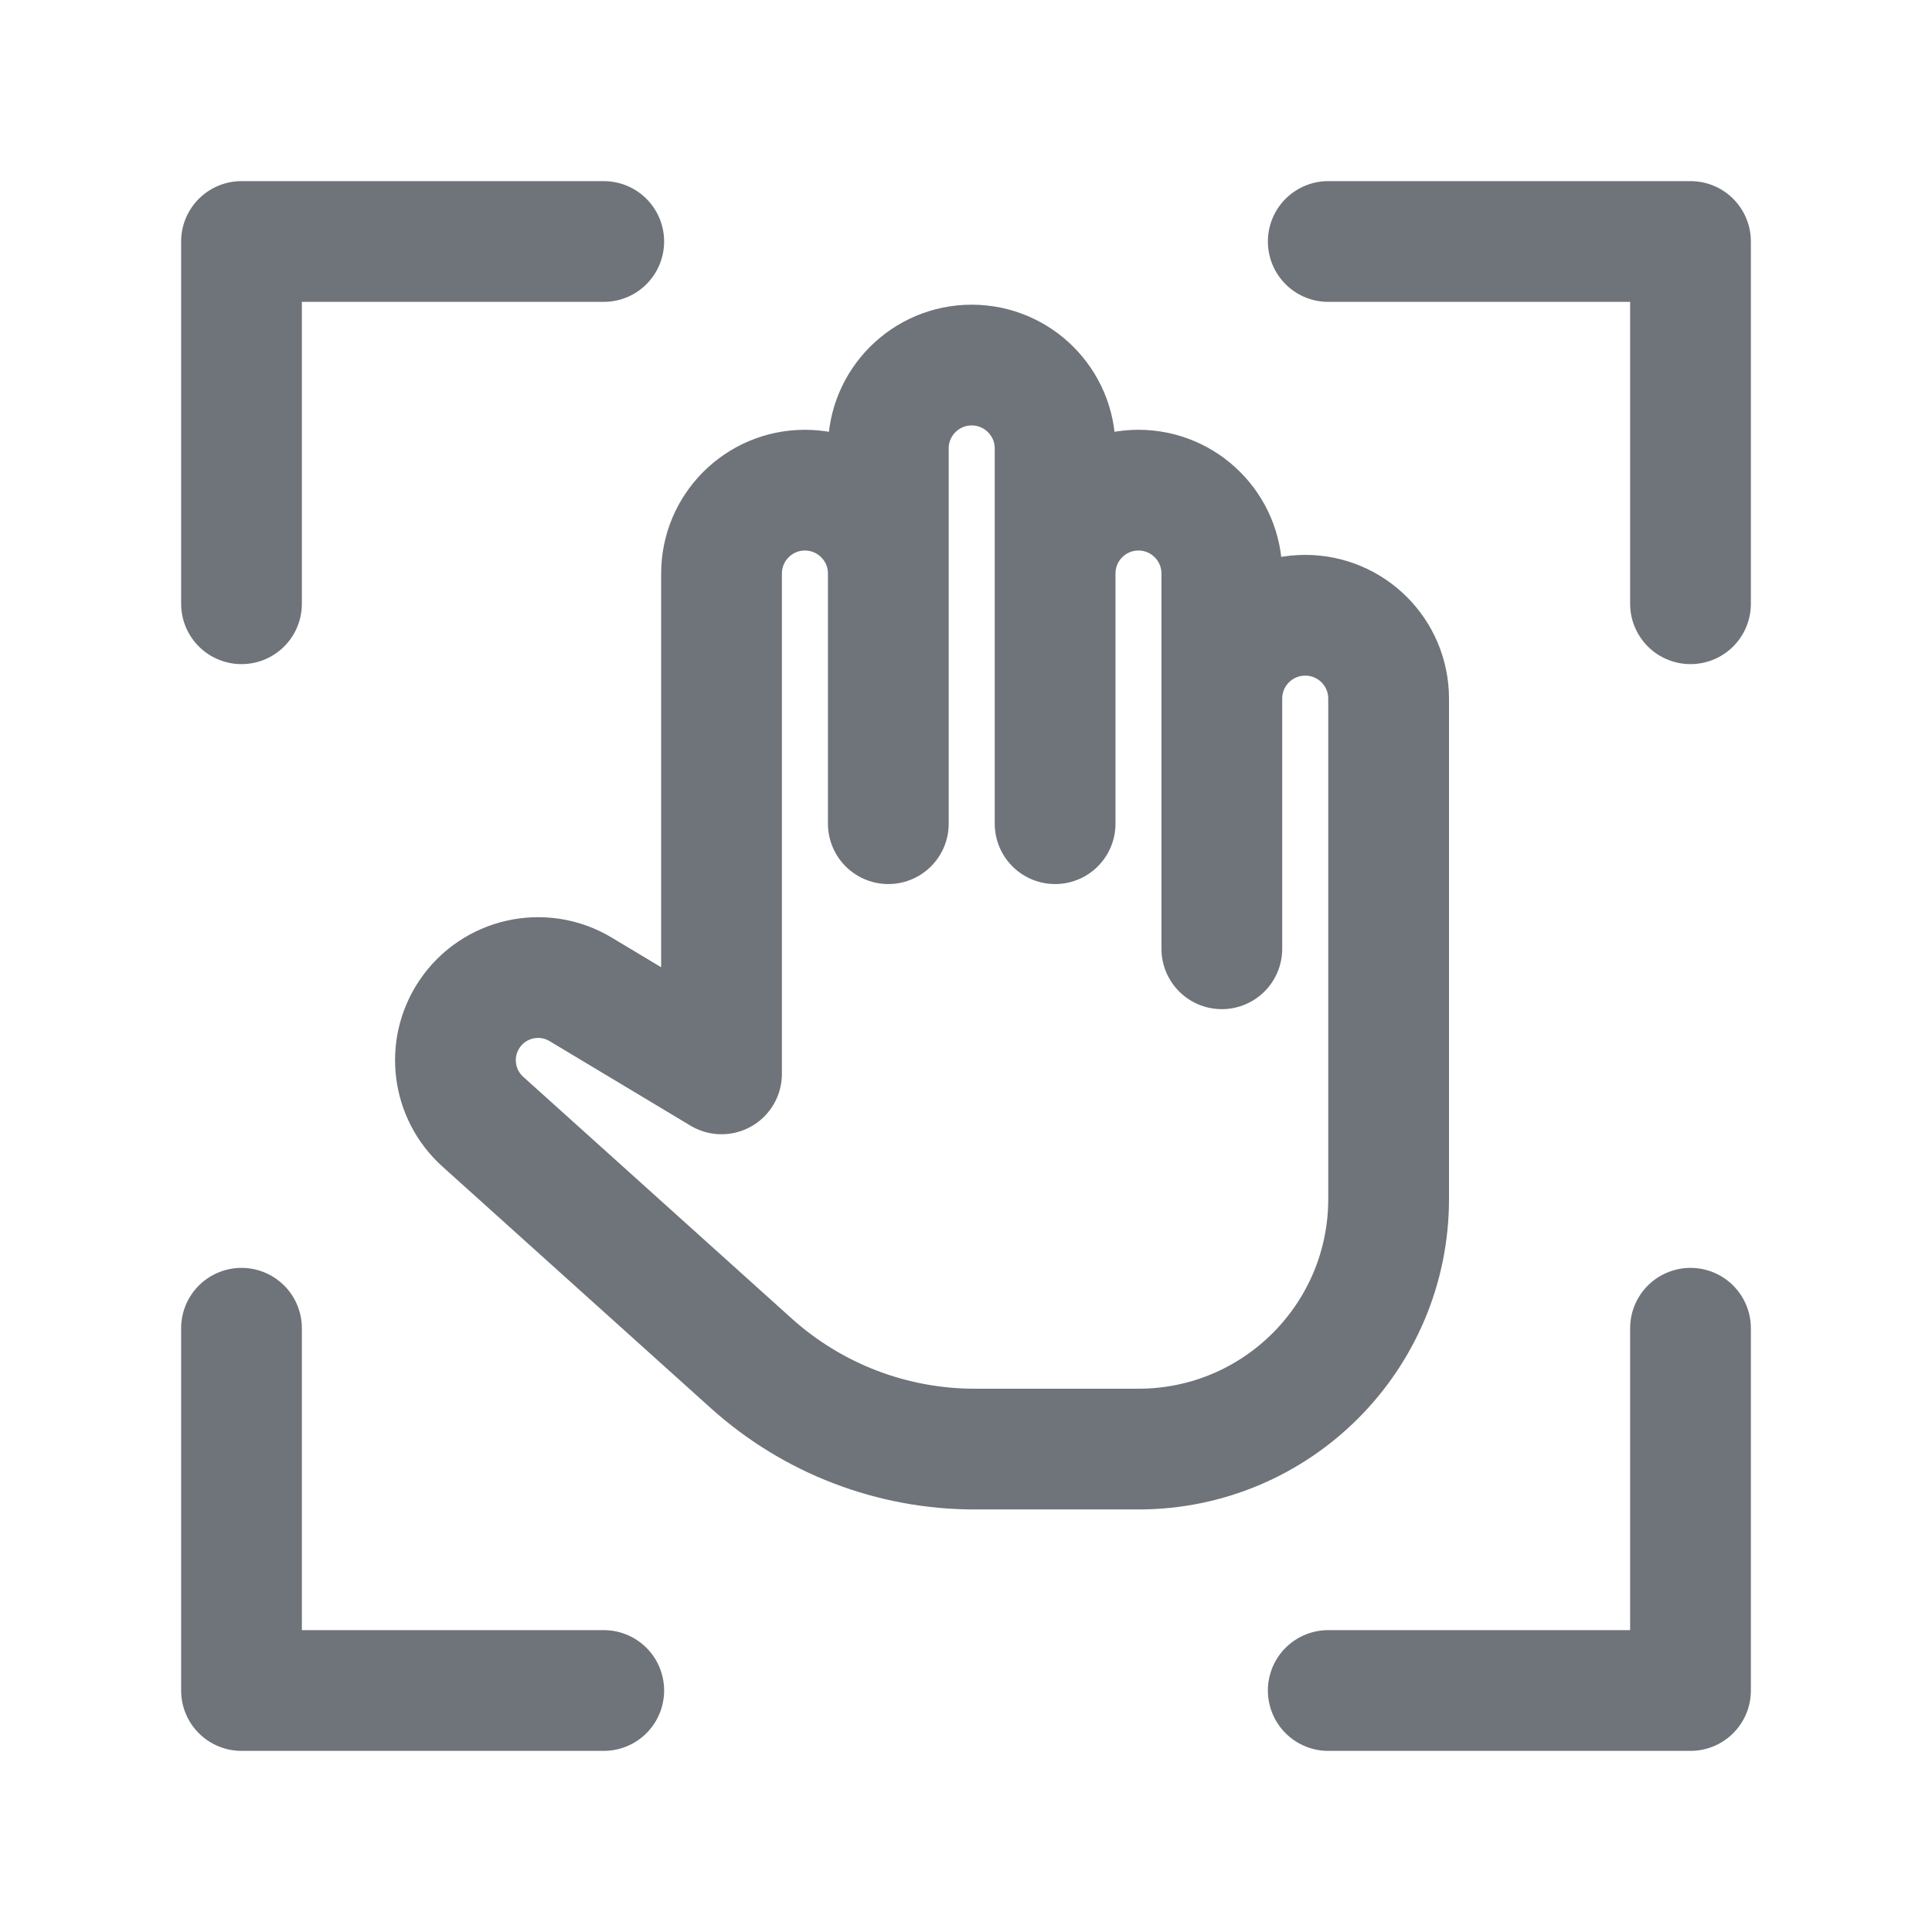
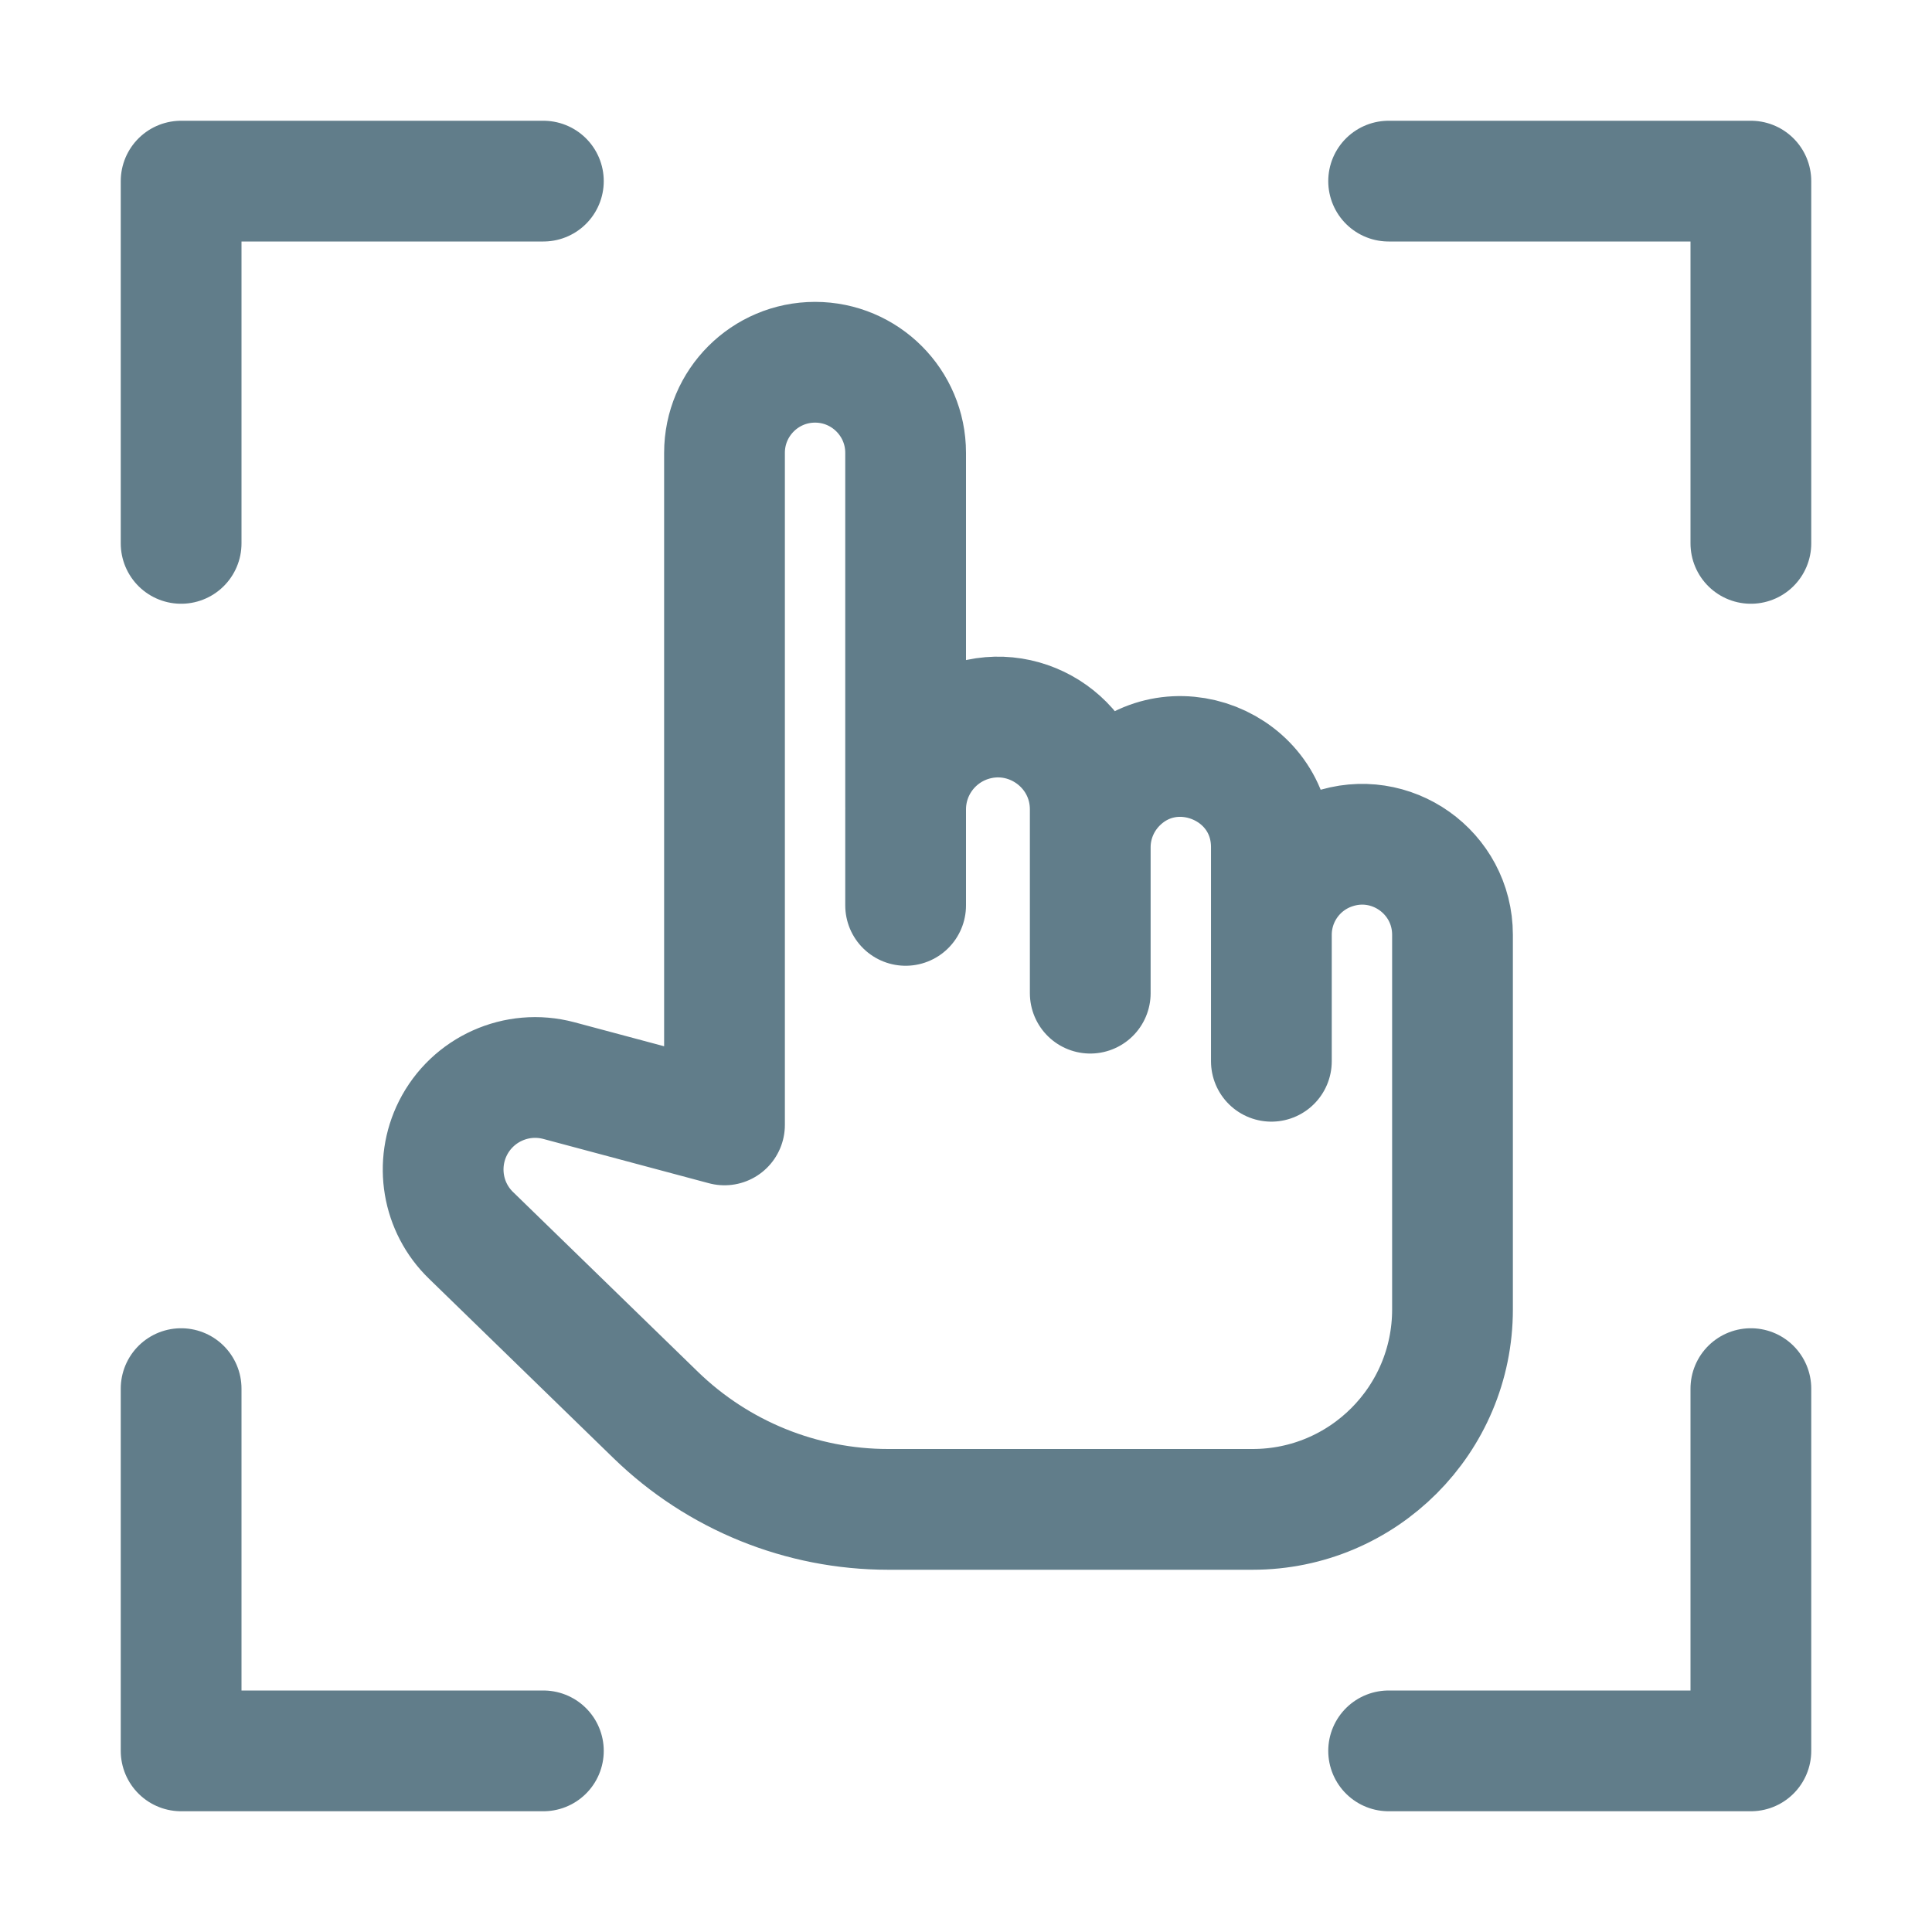
- <svg xmlns="http://www.w3.org/2000/svg" width="24" height="24" viewBox="0 0 24 24" fill="none">
-   <path d="M7.5 3H3V7.5" stroke="#6F737A" stroke-width="1.5" stroke-linecap="round" stroke-linejoin="round" />
-   <path d="M16.5 21L21 21L21 16.5" stroke="#6F737A" stroke-width="1.5" stroke-linecap="round" stroke-linejoin="round" />
-   <path d="M21 7.5L21 3L16.5 3" stroke="#6F737A" stroke-width="1.5" stroke-linecap="round" stroke-linejoin="round" />
-   <path d="M3 16.5L3 21L7.5 21" stroke="#6F737A" stroke-width="1.5" stroke-linecap="round" stroke-linejoin="round" />
-   <path d="M15.178 11.786V7.125C15.178 6.553 14.714 6.089 14.142 6.089V6.089C13.57 6.089 13.107 6.553 13.107 7.125V9.197M13.107 10.232V5.571C13.107 4.999 12.643 4.535 12.071 4.535V4.535C11.498 4.535 11.035 4.999 11.035 5.571V10.232M15.178 11.268V8.679C15.178 8.106 15.642 7.643 16.214 7.643V7.643C16.786 7.643 17.25 8.106 17.25 8.679V14.894C17.25 16.61 15.859 18.001 14.142 18.001H12.107C11.083 18.001 10.096 17.622 9.335 16.938L5.998 13.934C5.619 13.593 5.547 13.025 5.83 12.601V12.601C6.134 12.145 6.743 12.008 7.213 12.29L8.963 13.34V7.125C8.963 6.553 9.427 6.089 9.999 6.089V6.089C10.571 6.089 11.035 6.553 11.035 7.125V9.197" stroke="#6F737A" stroke-width="1.5" stroke-linecap="round" stroke-linejoin="round" />
+ <svg xmlns="http://www.w3.org/2000/svg" width="16" height="16" viewBox="0 0 16 16" fill="none">
+   <path d="M10.529 8.789V7.016C10.529 6.335 9.693 6.006 9.229 6.506C9.101 6.645 9.029 6.827 9.029 7.016V7.498M9.029 8.225V6.703C9.029 6.178 8.512 5.81 8.016 5.98C7.707 6.087 7.5 6.377 7.5 6.703V7.498M10.529 8.263V7.742C10.529 7.424 10.73 7.14 11.031 7.035C11.519 6.863 12.029 7.225 12.029 7.742V10.844C12.029 11.759 11.288 12.5 10.374 12.5H7.356C6.637 12.5 5.947 12.22 5.431 11.719L3.901 10.231C3.662 10 3.602 9.64 3.751 9.343C3.913 9.021 4.279 8.856 4.628 8.949L6 9.316V3.75C6 3.336 6.336 3 6.75 3C7.164 3 7.5 3.336 7.5 3.75V6.684" stroke="#617D8A" stroke-linecap="round" stroke-linejoin="round" />
+   <path d="M4.5 1.5H1.5V4.5" stroke="#617D8A" stroke-linecap="round" stroke-linejoin="round" />
+   <path d="M11.5 14.5H14.5V11.5" stroke="#617D8A" stroke-linecap="round" stroke-linejoin="round" />
+   <path d="M14.5 4.5V1.5H11.5" stroke="#617D8A" stroke-linecap="round" stroke-linejoin="round" />
+   <path d="M1.5 11.5V14.5H4.5" stroke="#617D8A" stroke-linecap="round" stroke-linejoin="round" />
</svg>
